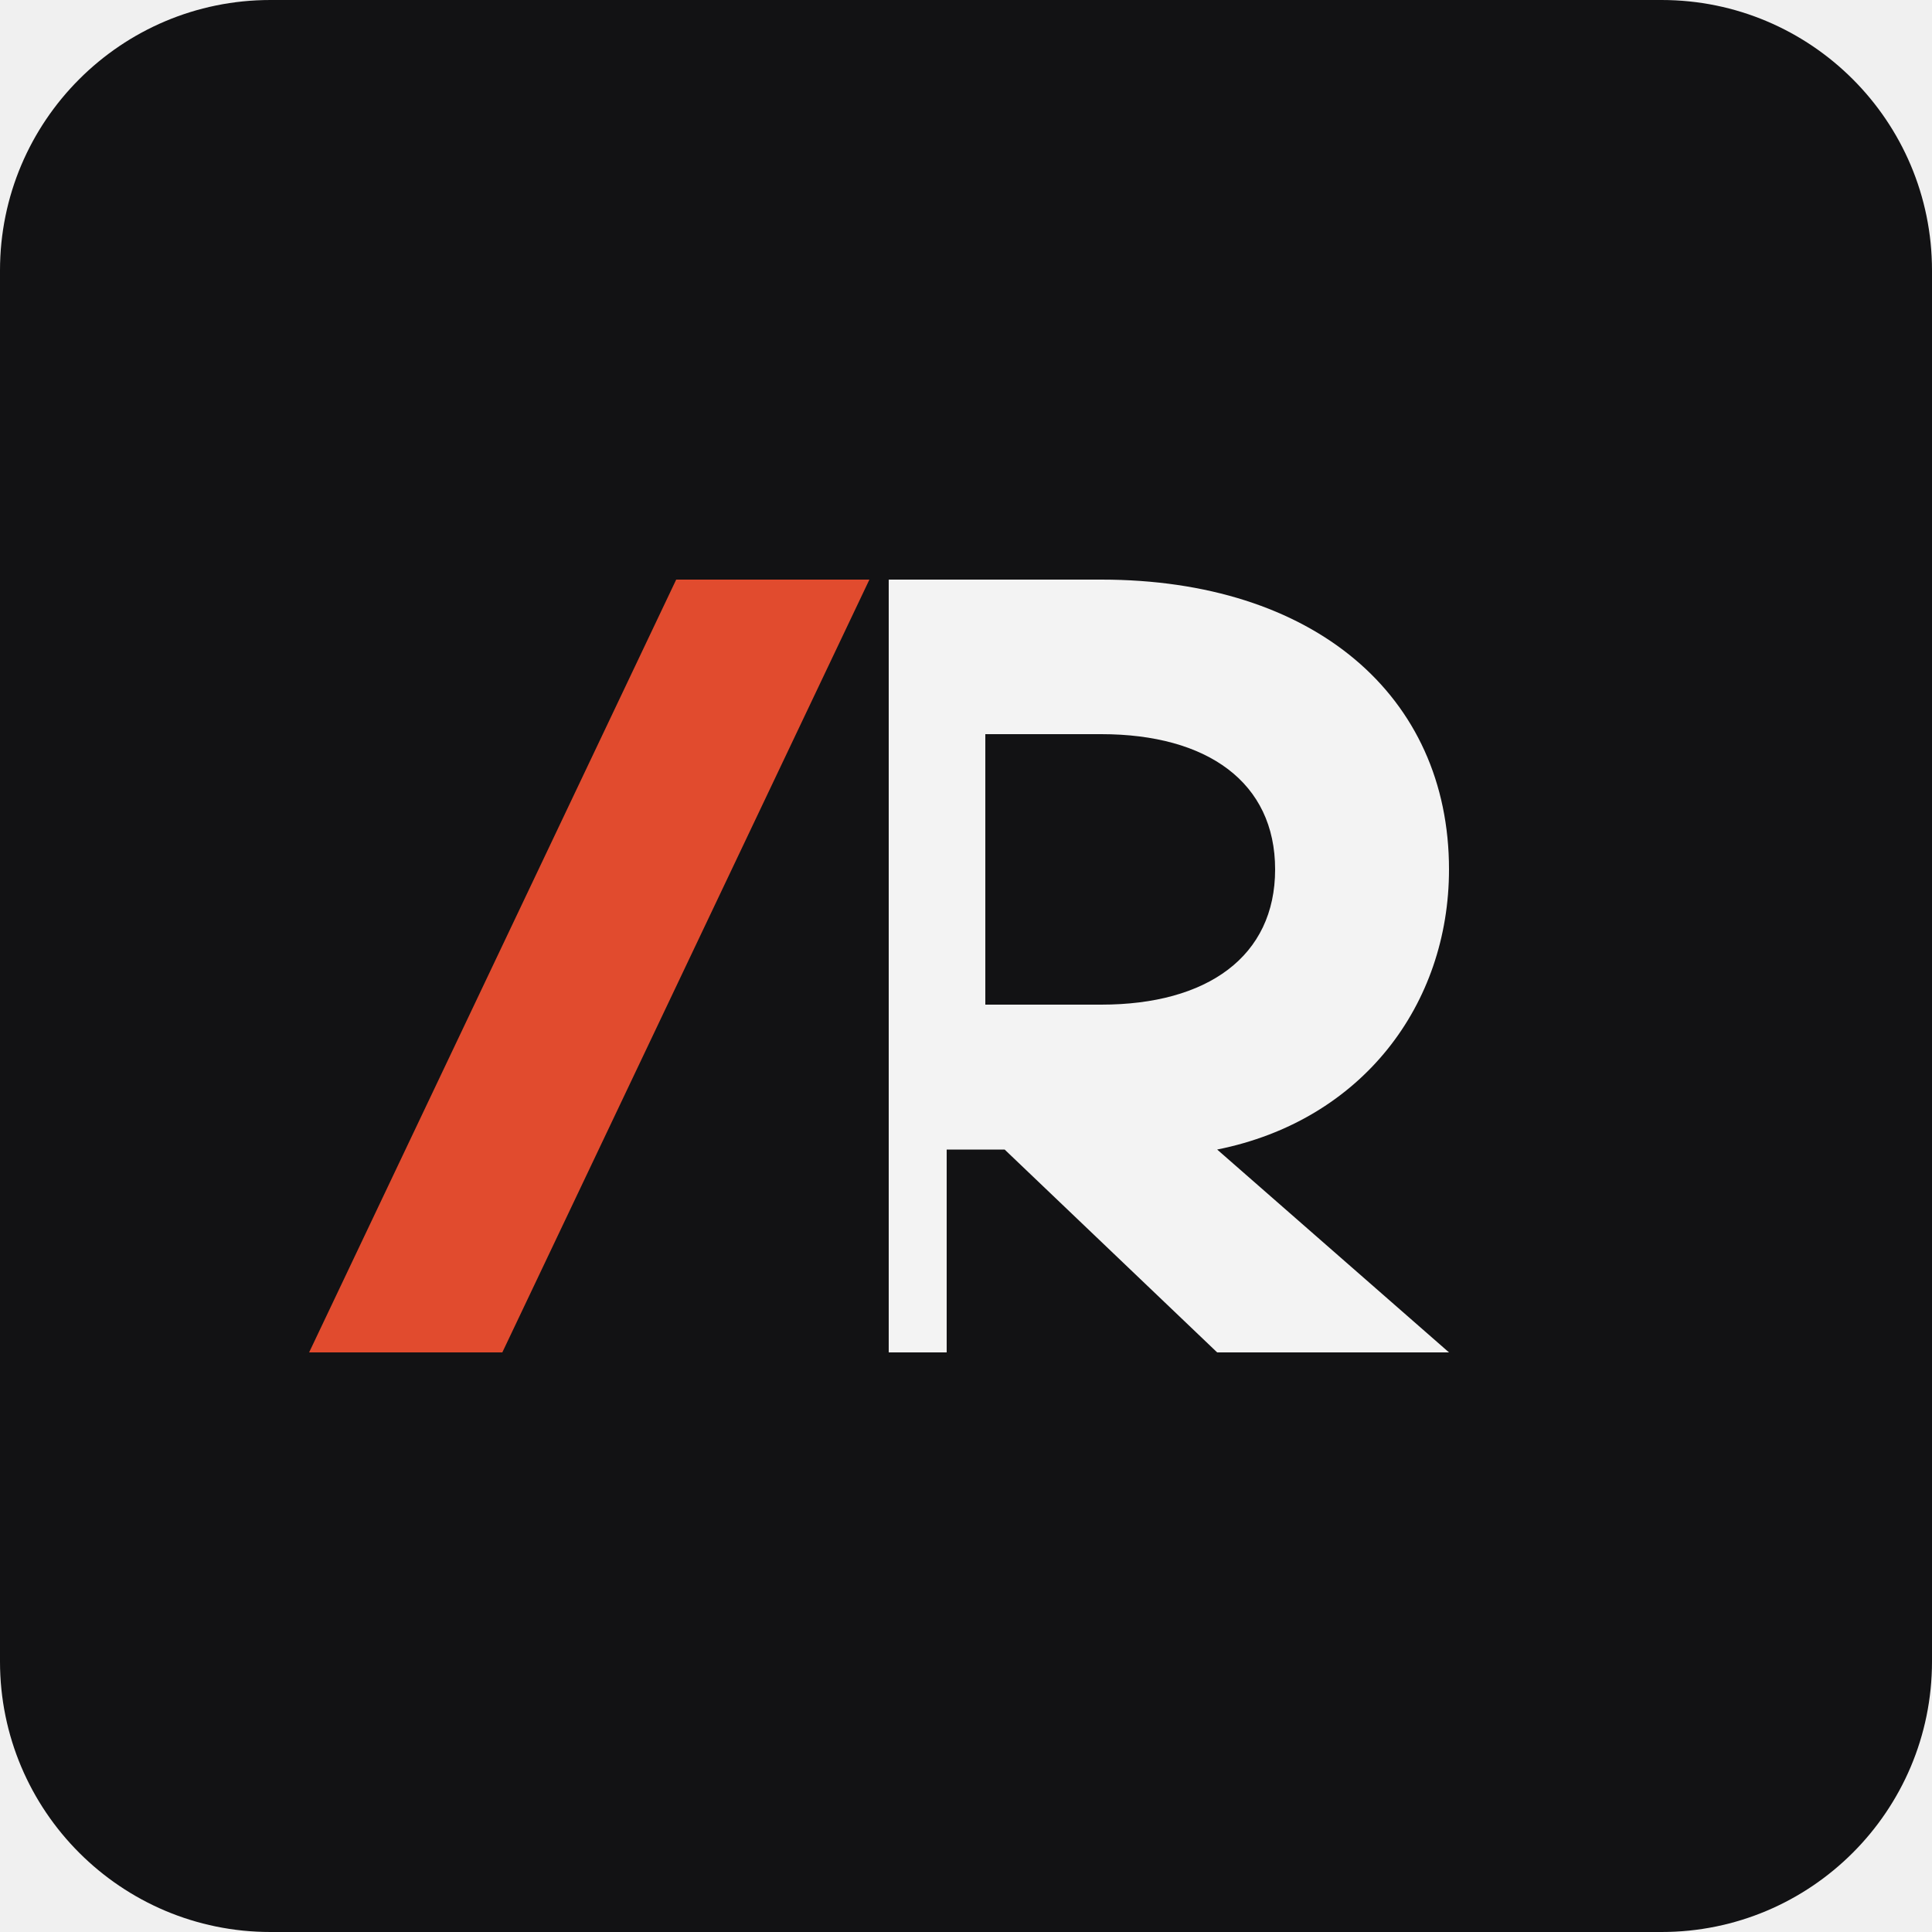
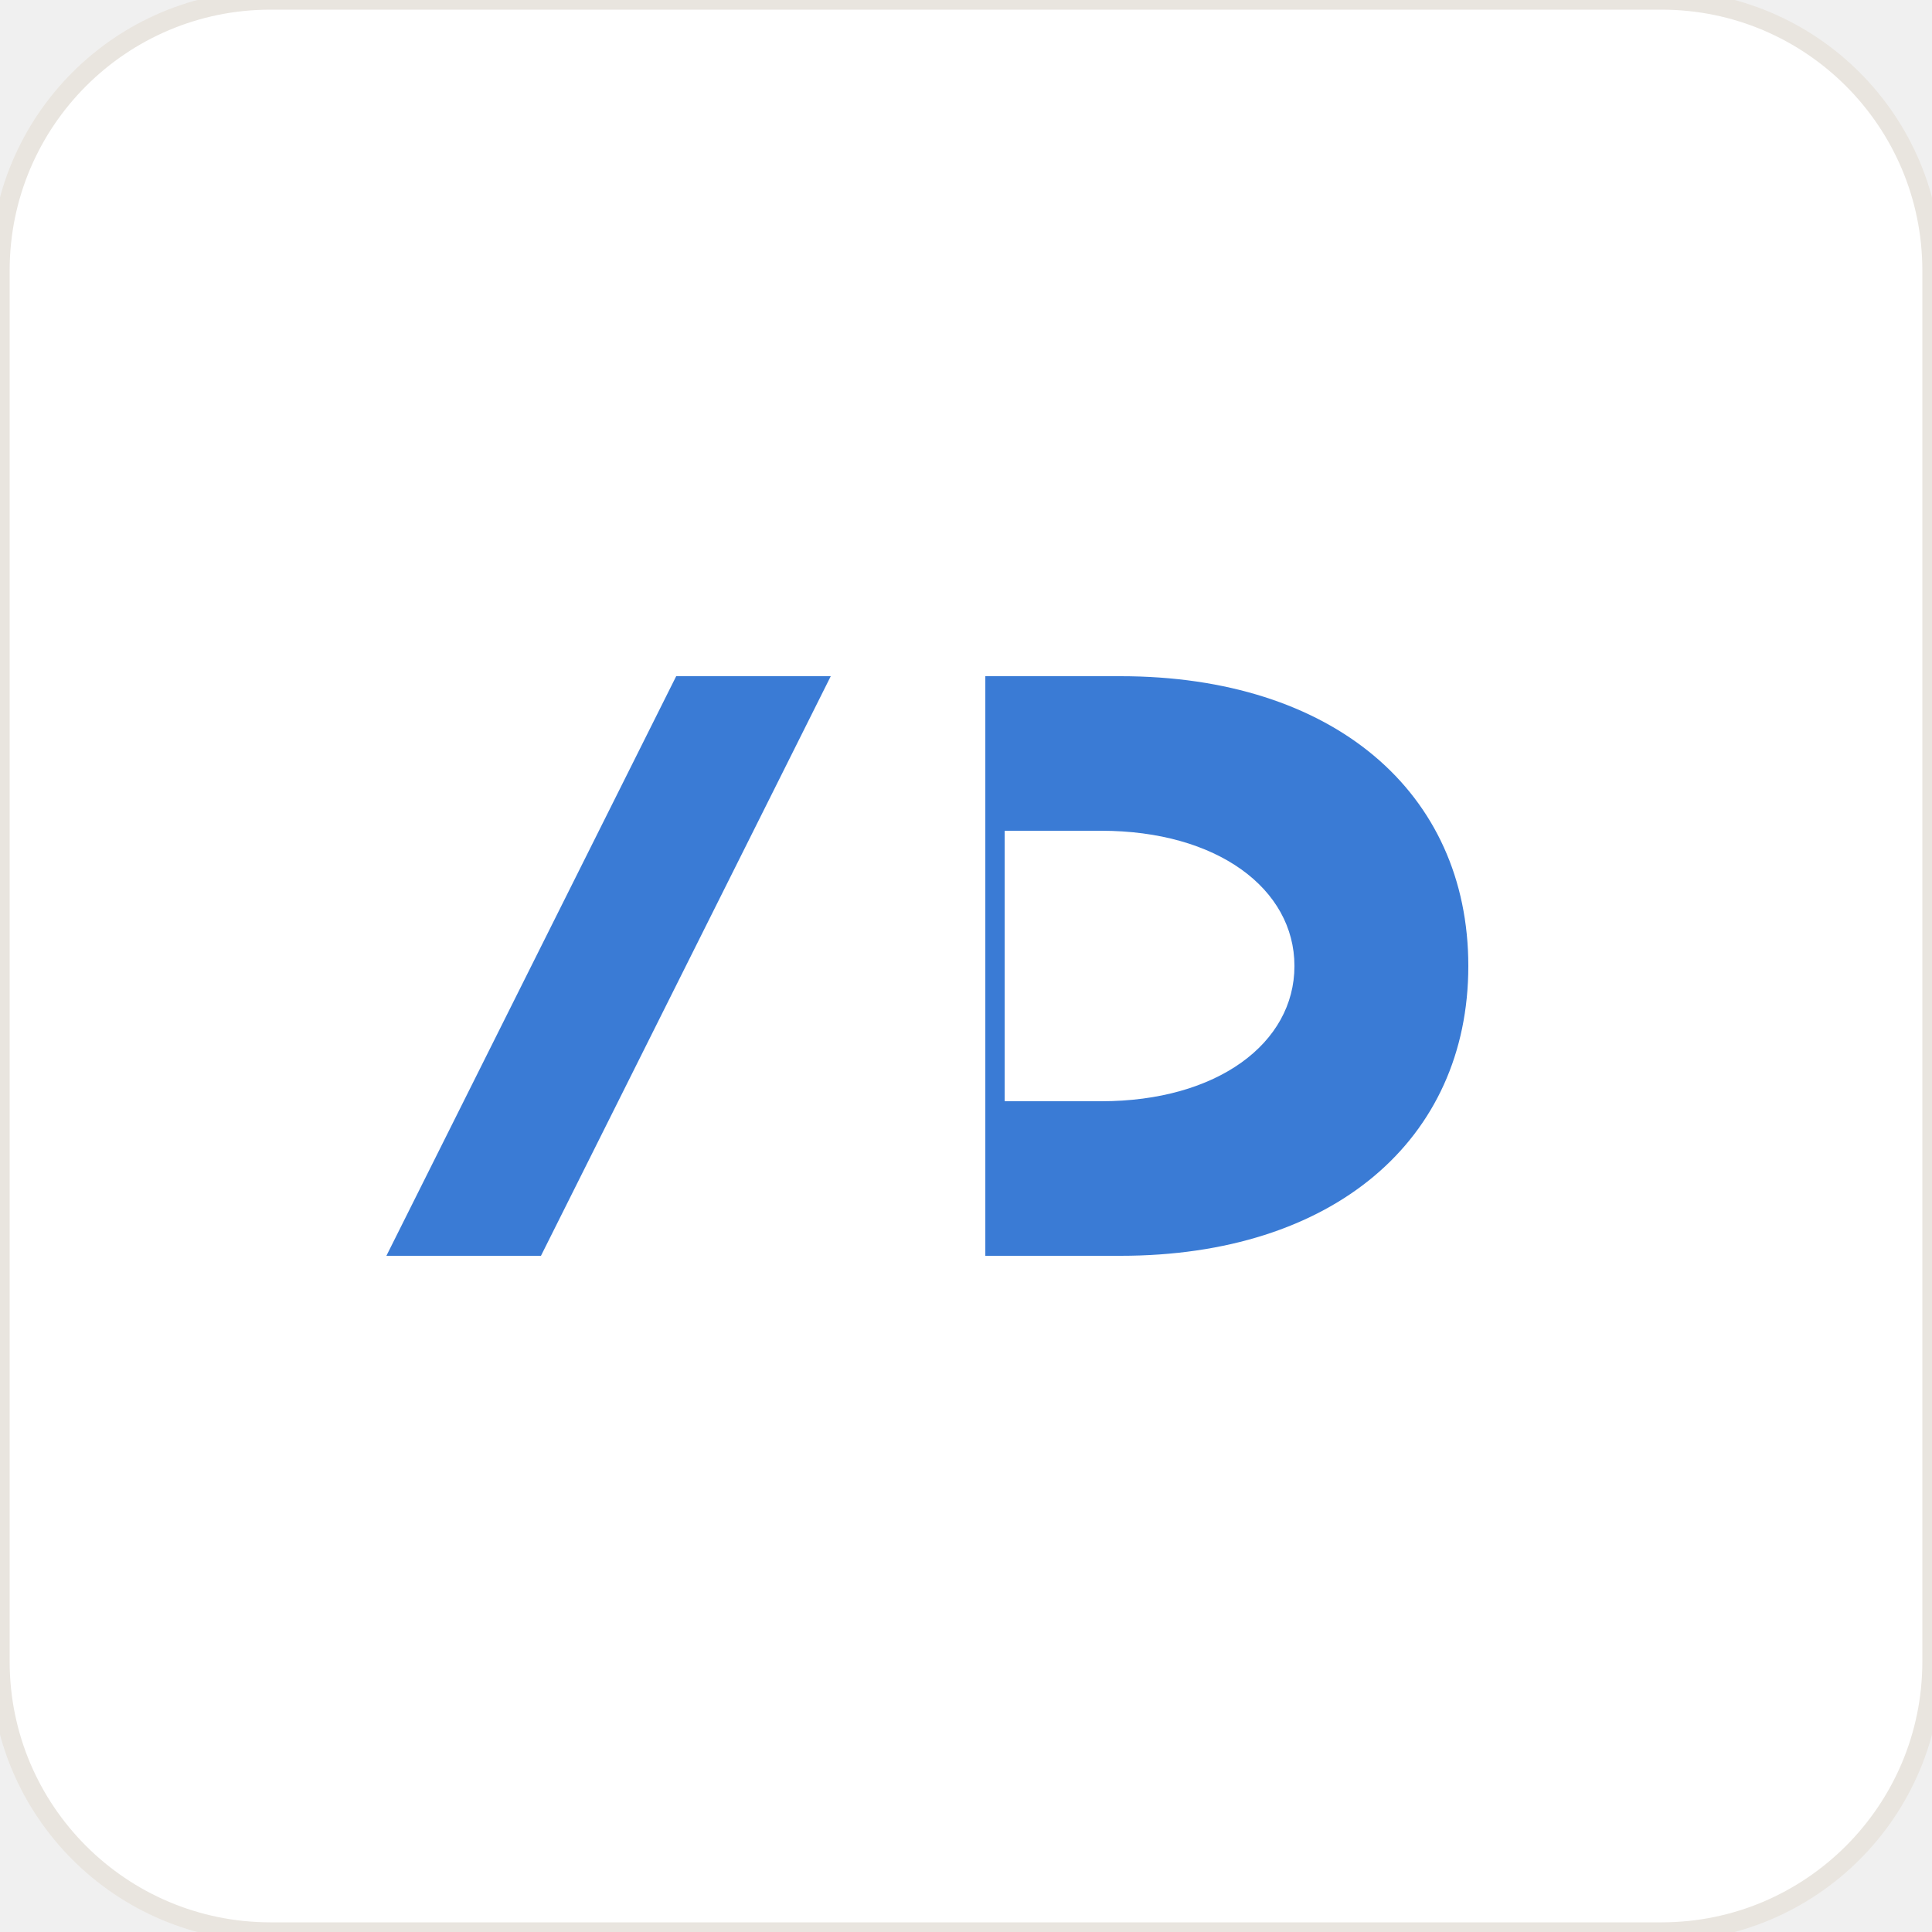
<svg xmlns="http://www.w3.org/2000/svg" width="512" height="512" viewBox="0 0 200 200">
-   <rect width="200" height="200" rx="28" fill="#121214" />
-   <path d="M32 140 L70 60 h20 l-38 80h-20Z" fill="#e14b2e" />
-   <path d="M92 60 h22 c22 0 36 12 36 30 0 14-9 26-24 29l24 21h-24l-22-21h-6v21H92V60Zm22 44c11 0 18-5 18-14s-7-14-18-14h-12v28h12Z" fill="#f3f3f3" />
+   <rect width="200" height="200" rx="28" fill="#ffffff" />
+   <rect width="200" height="200" rx="28" fill="none" stroke="#E9E5DF" stroke-width="2" />
+   <g fill="#3A7BD5">
+     <path d="M40 130 L70 70 h16 l-30 60h-16Z" />
+     <path d="M92 70 h24 c22 0 36 12 36 30 0 18-14 30-36 30h-14v-60Zm22 44c12 0 20-6 20-14s-8-14-20-14h-10v28h10Z" />
+   </g>
</svg>
